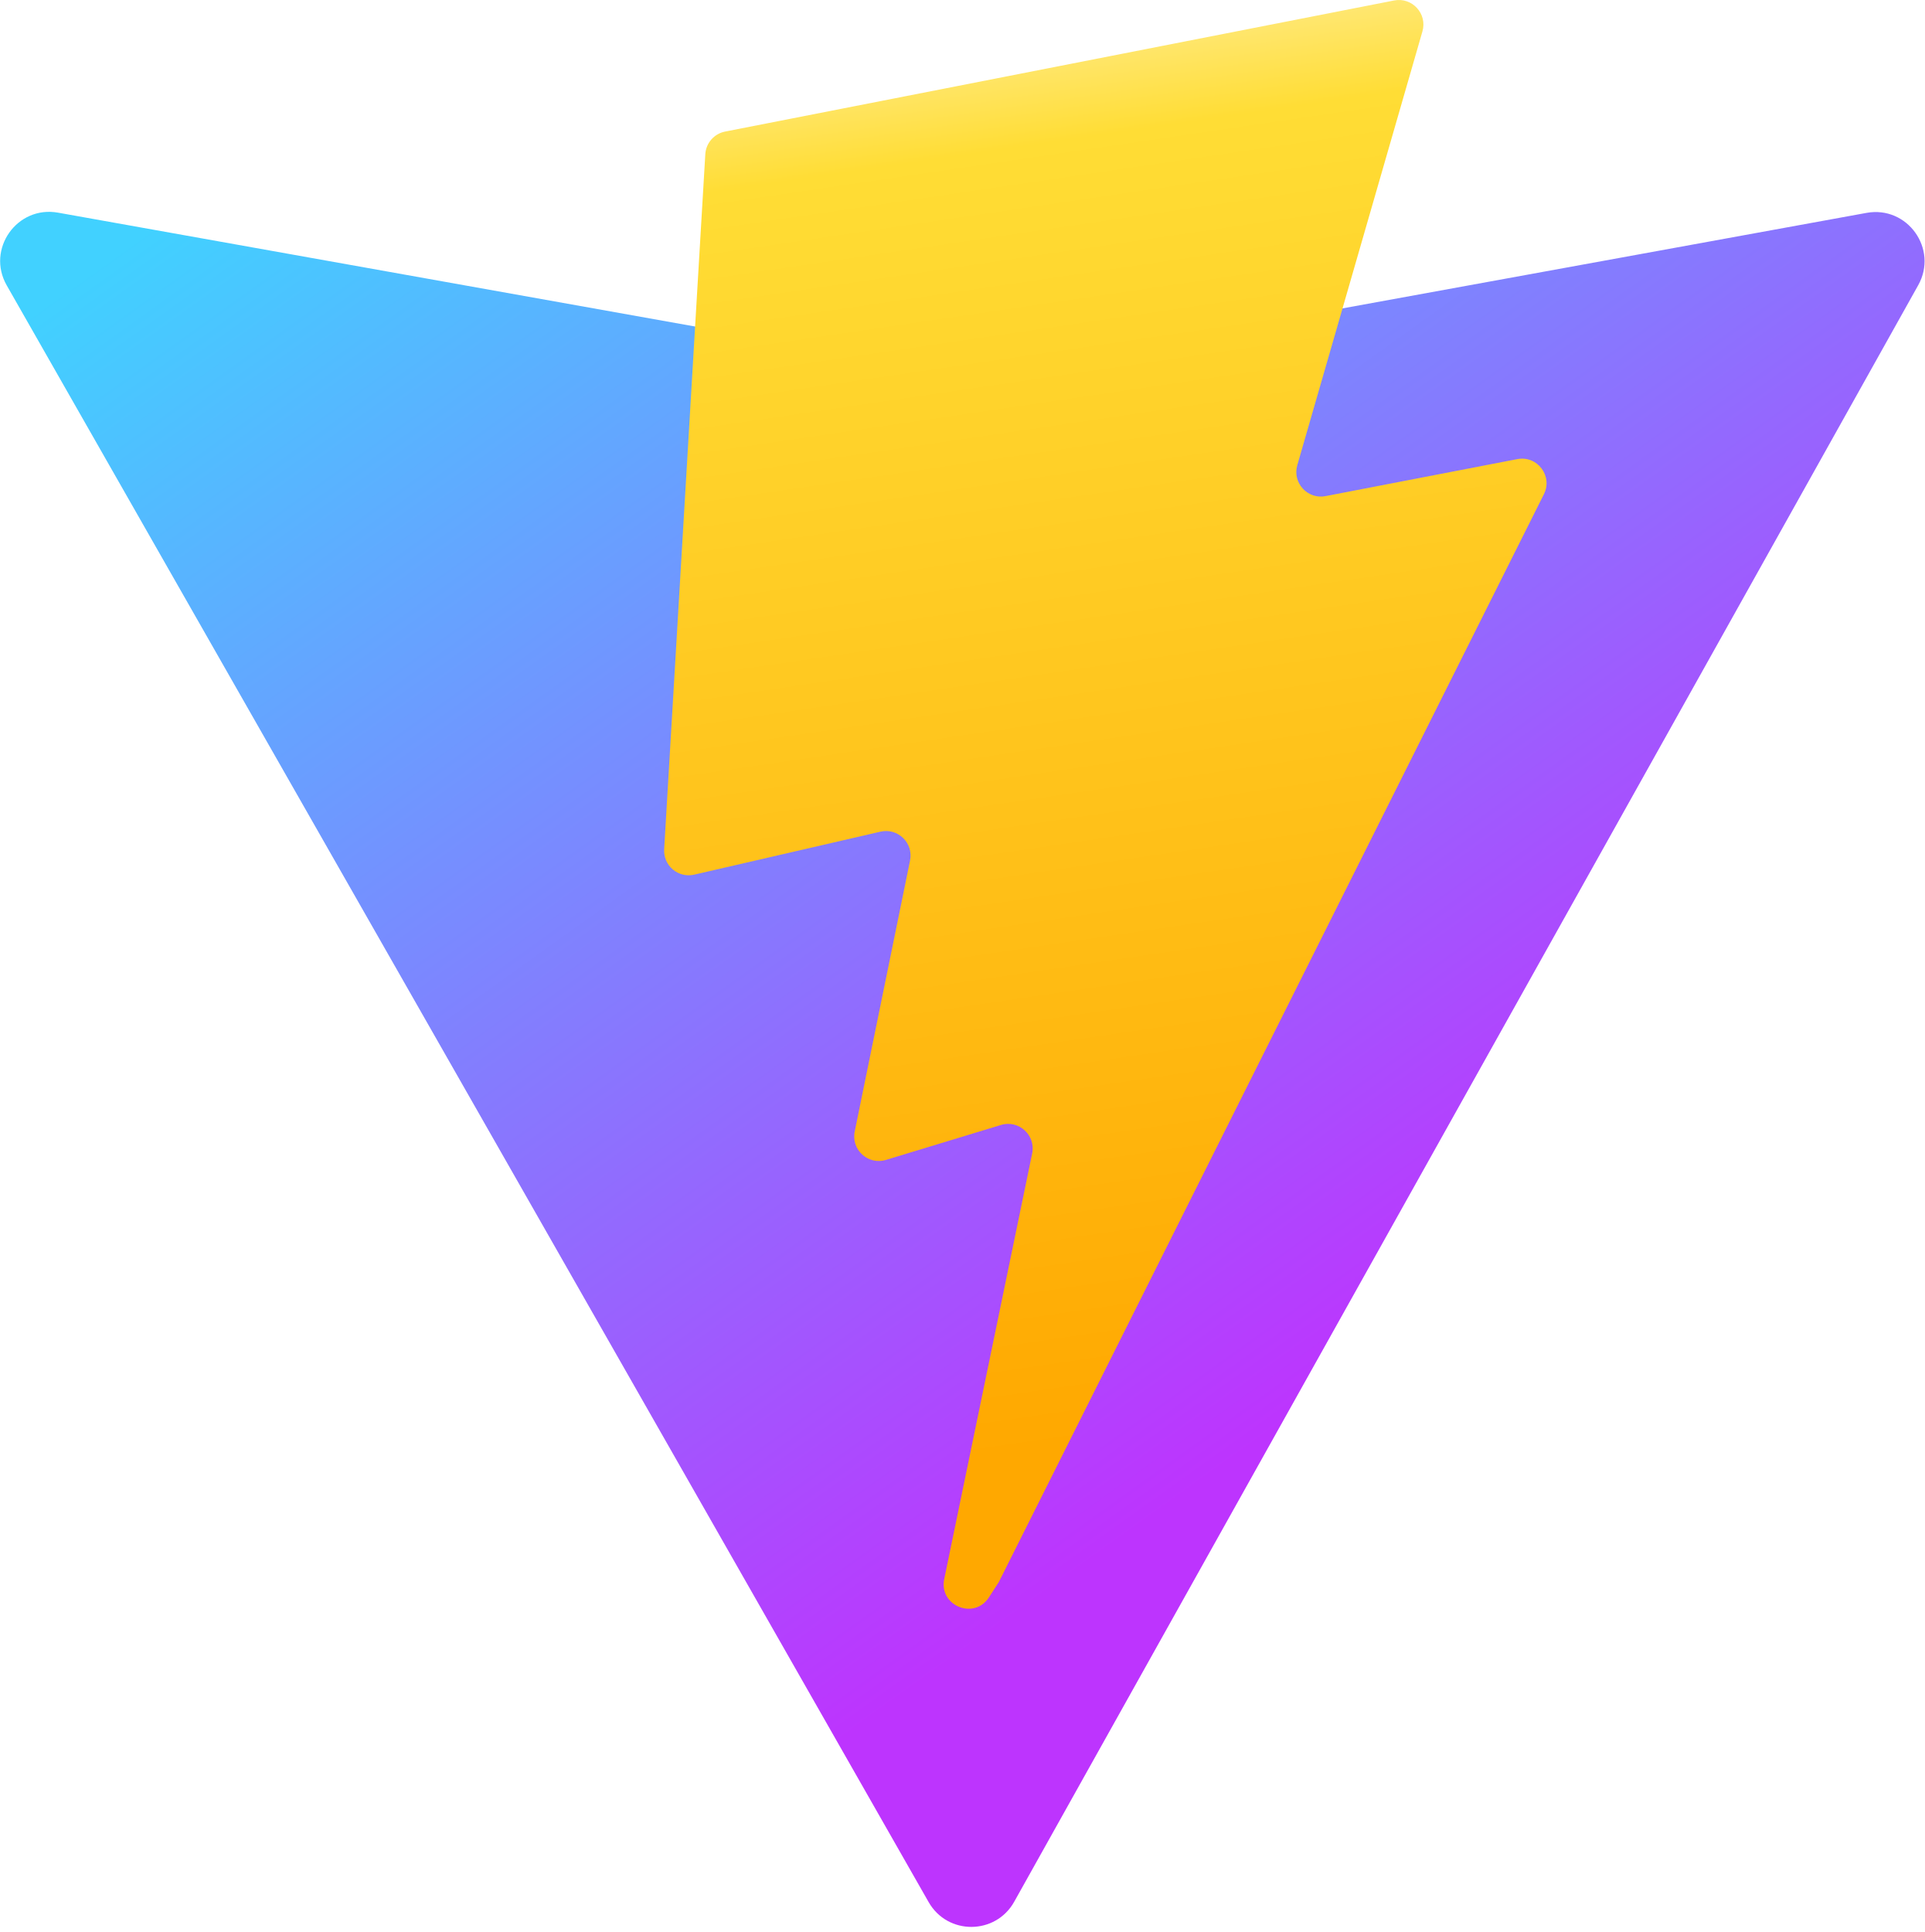
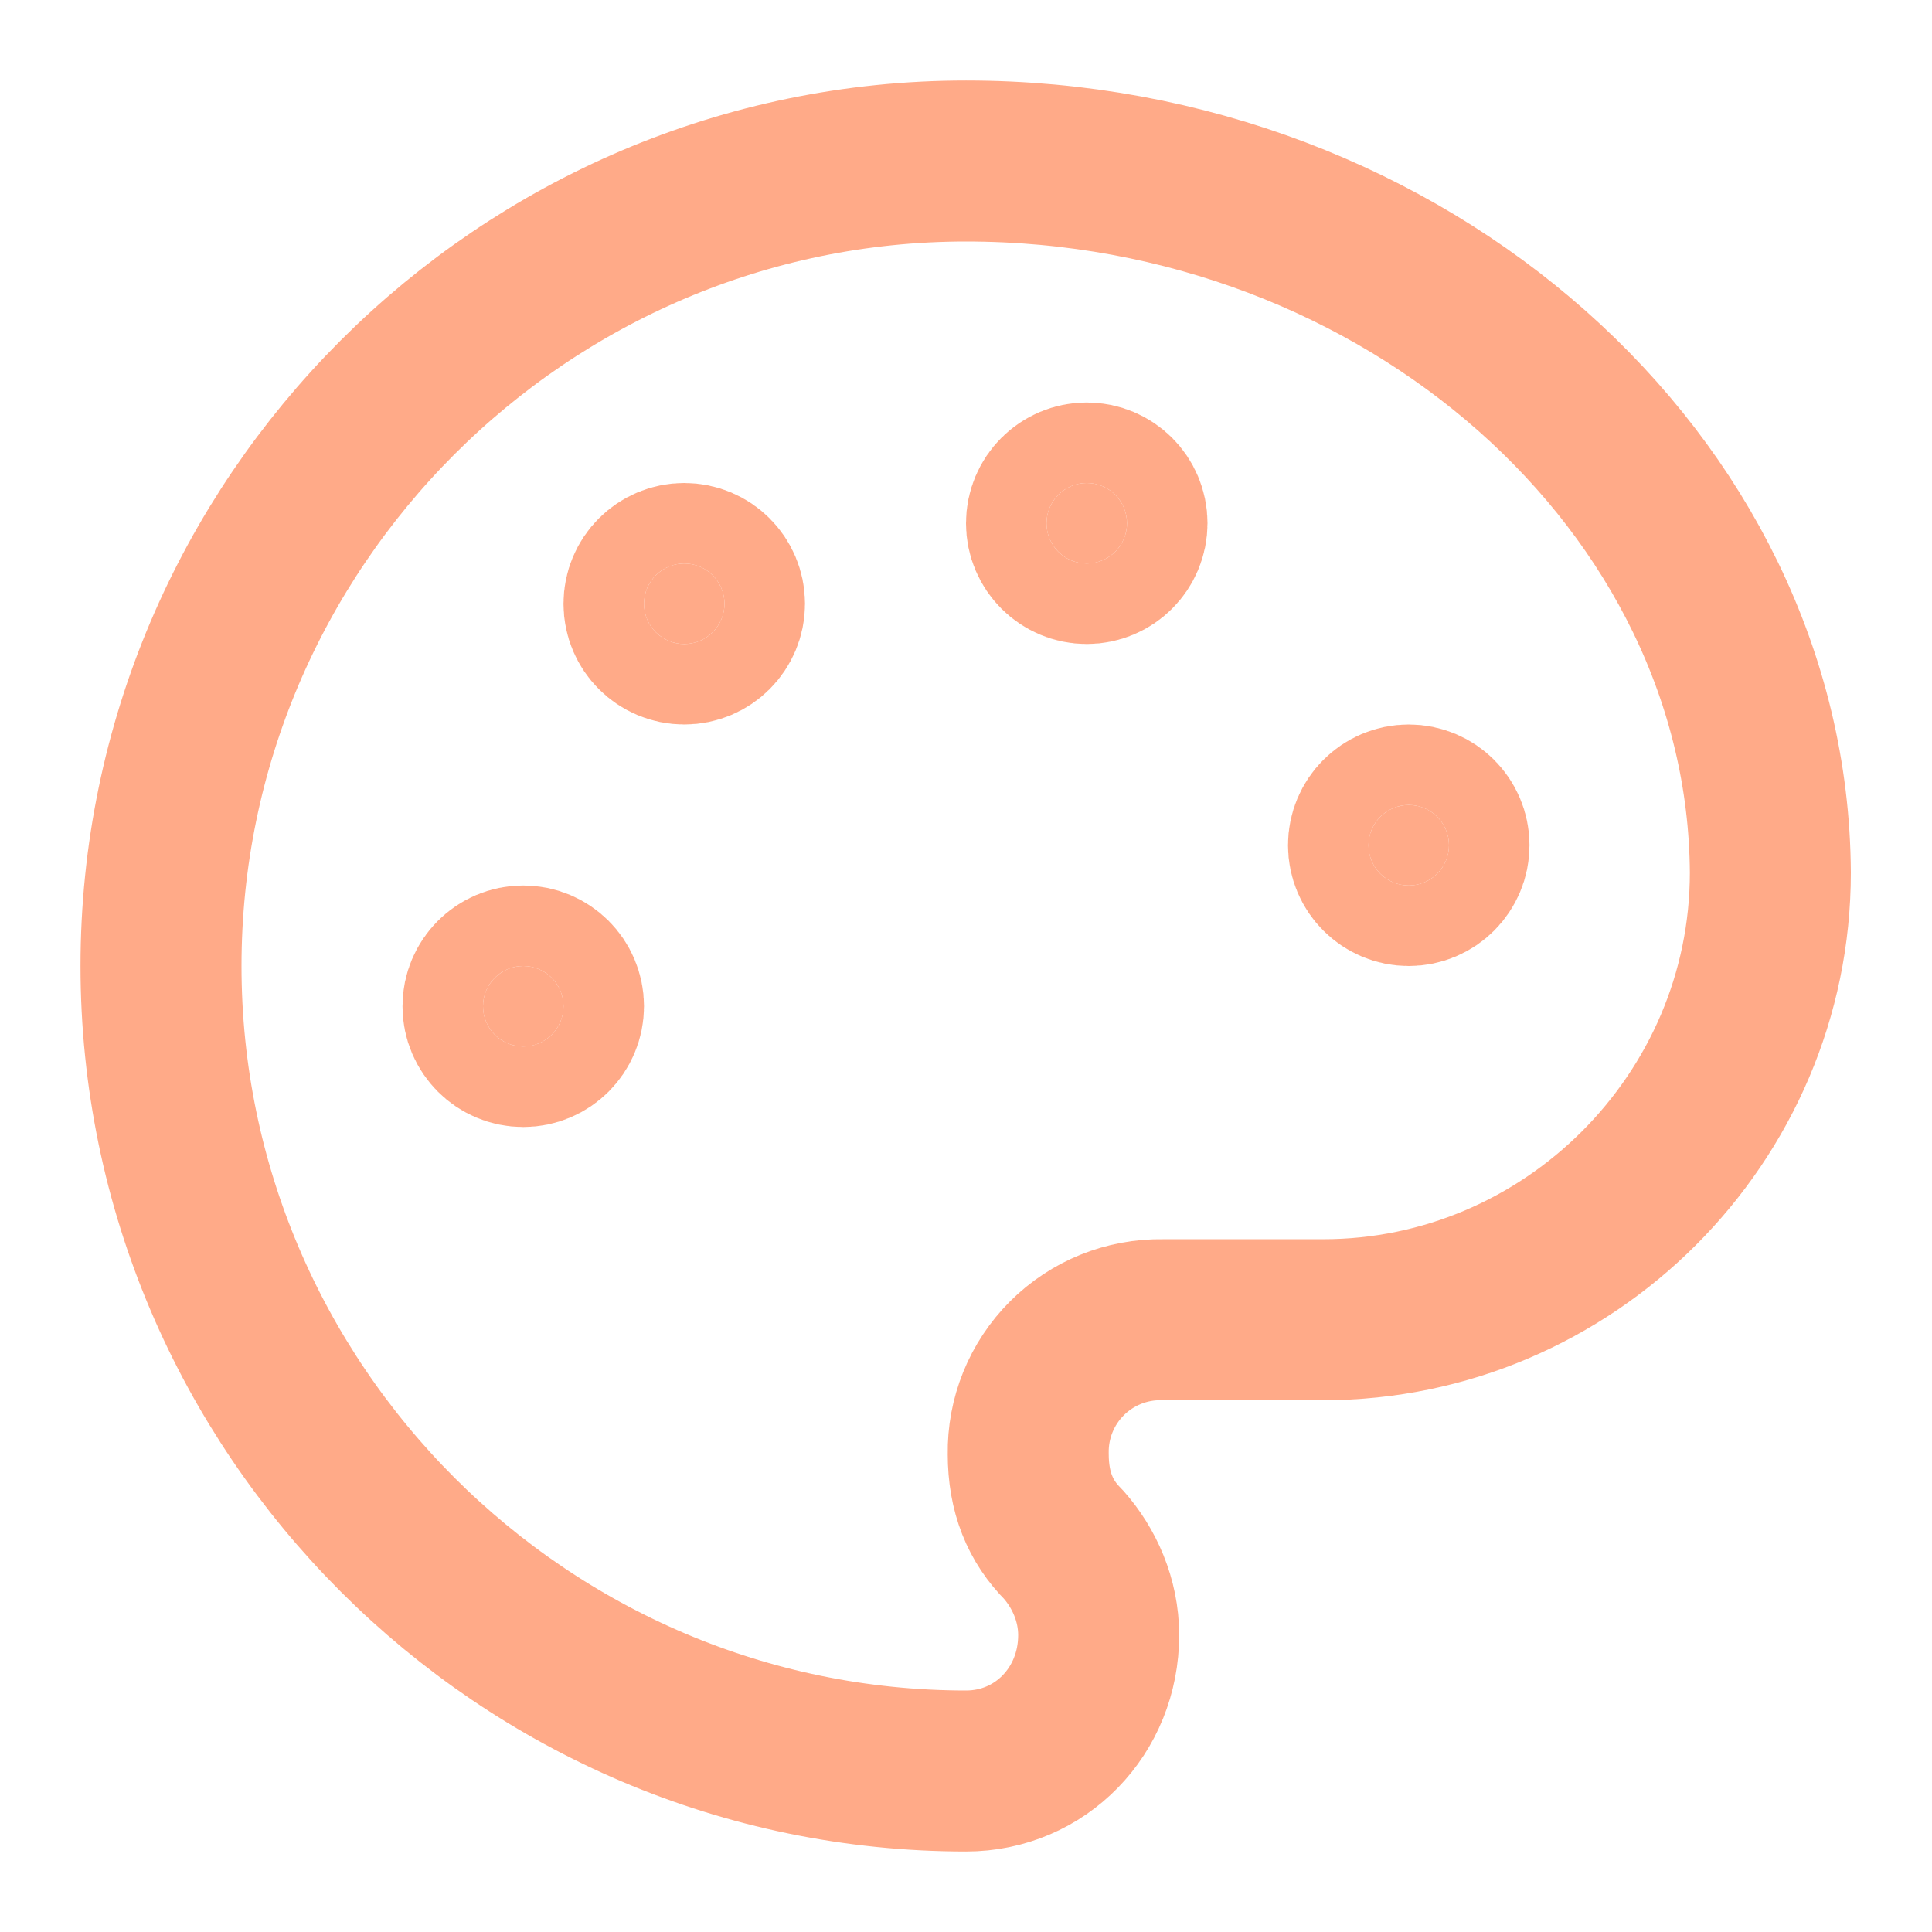
- <svg xmlns="http://www.w3.org/2000/svg" aria-hidden="true" role="img" class="iconify iconify--logos" width="31.88" height="32" preserveAspectRatio="xMidYMid meet" viewBox="0 0 256 257">
-   <defs>
-     <linearGradient id="IconifyId1813088fe1fbc01fb466" x1="-.828%" x2="57.636%" y1="7.652%" y2="78.411%">
-       <stop offset="0%" stop-color="#41D1FF" />
-       <stop offset="100%" stop-color="#BD34FE" />
-     </linearGradient>
-     <linearGradient id="IconifyId1813088fe1fbc01fb467" x1="43.376%" x2="50.316%" y1="2.242%" y2="89.03%">
-       <stop offset="0%" stop-color="#FFEA83" />
-       <stop offset="8.333%" stop-color="#FFDD35" />
-       <stop offset="100%" stop-color="#FFA800" />
-     </linearGradient>
-   </defs>
-   <path fill="url(#IconifyId1813088fe1fbc01fb466)" d="M255.153 37.938L134.897 252.976c-2.483 4.44-8.862 4.466-11.382.048L.875 37.958c-2.746-4.814 1.371-10.646 6.827-9.67l120.385 21.517a6.537 6.537 0 0 0 2.322-.004l117.867-21.483c5.438-.991 9.574 4.796 6.877 9.62Z" />
-   <path fill="url(#IconifyId1813088fe1fbc01fb467)" d="M185.432.063L96.44 17.501a3.268 3.268 0 0 0-2.634 3.014l-5.474 92.456a3.268 3.268 0 0 0 3.997 3.378l24.777-5.718c2.318-.535 4.413 1.507 3.936 3.838l-7.361 36.047c-.495 2.426 1.782 4.5 4.151 3.78l15.304-4.649c2.372-.72 4.652 1.36 4.15 3.788l-11.698 56.621c-.732 3.542 3.979 5.473 5.943 2.437l1.313-2.028l72.516-144.72c1.215-2.423-.88-5.186-3.54-4.672l-25.505 4.922c-2.396.462-4.435-1.77-3.759-4.114l16.646-57.705c.677-2.35-1.37-4.583-3.769-4.113Z" />
+ <svg xmlns="http://www.w3.org/2000/svg" width="24" height="24" viewBox="0 0 24 24" fill="none" stroke="#fa8" stroke-width="2" stroke-linecap="round" stroke-linejoin="round" class="lucide lucide-palette">
+   <circle cx="13.5" cy="6.5" r=".5" fill="#fa8" />
+   <circle cx="17.5" cy="10.5" r=".5" fill="#fa8" />
+   <circle cx="8.5" cy="7.5" r=".5" fill="#fa8" />
+   <circle cx="6.5" cy="12.5" r=".5" fill="#fa8" />
+   <path d="M12 2C6.5 2 2 6.5 2 12s4.5 10 10 10c.926 0 1.648-.746 1.648-1.688 0-.437-.18-.835-.437-1.125-.29-.289-.438-.652-.438-1.125a1.64 1.64 0 0 1 1.668-1.668h1.996c3.051 0 5.555-2.503 5.555-5.554C21.965 6.012 17.461 2 12 2z" />
</svg>
